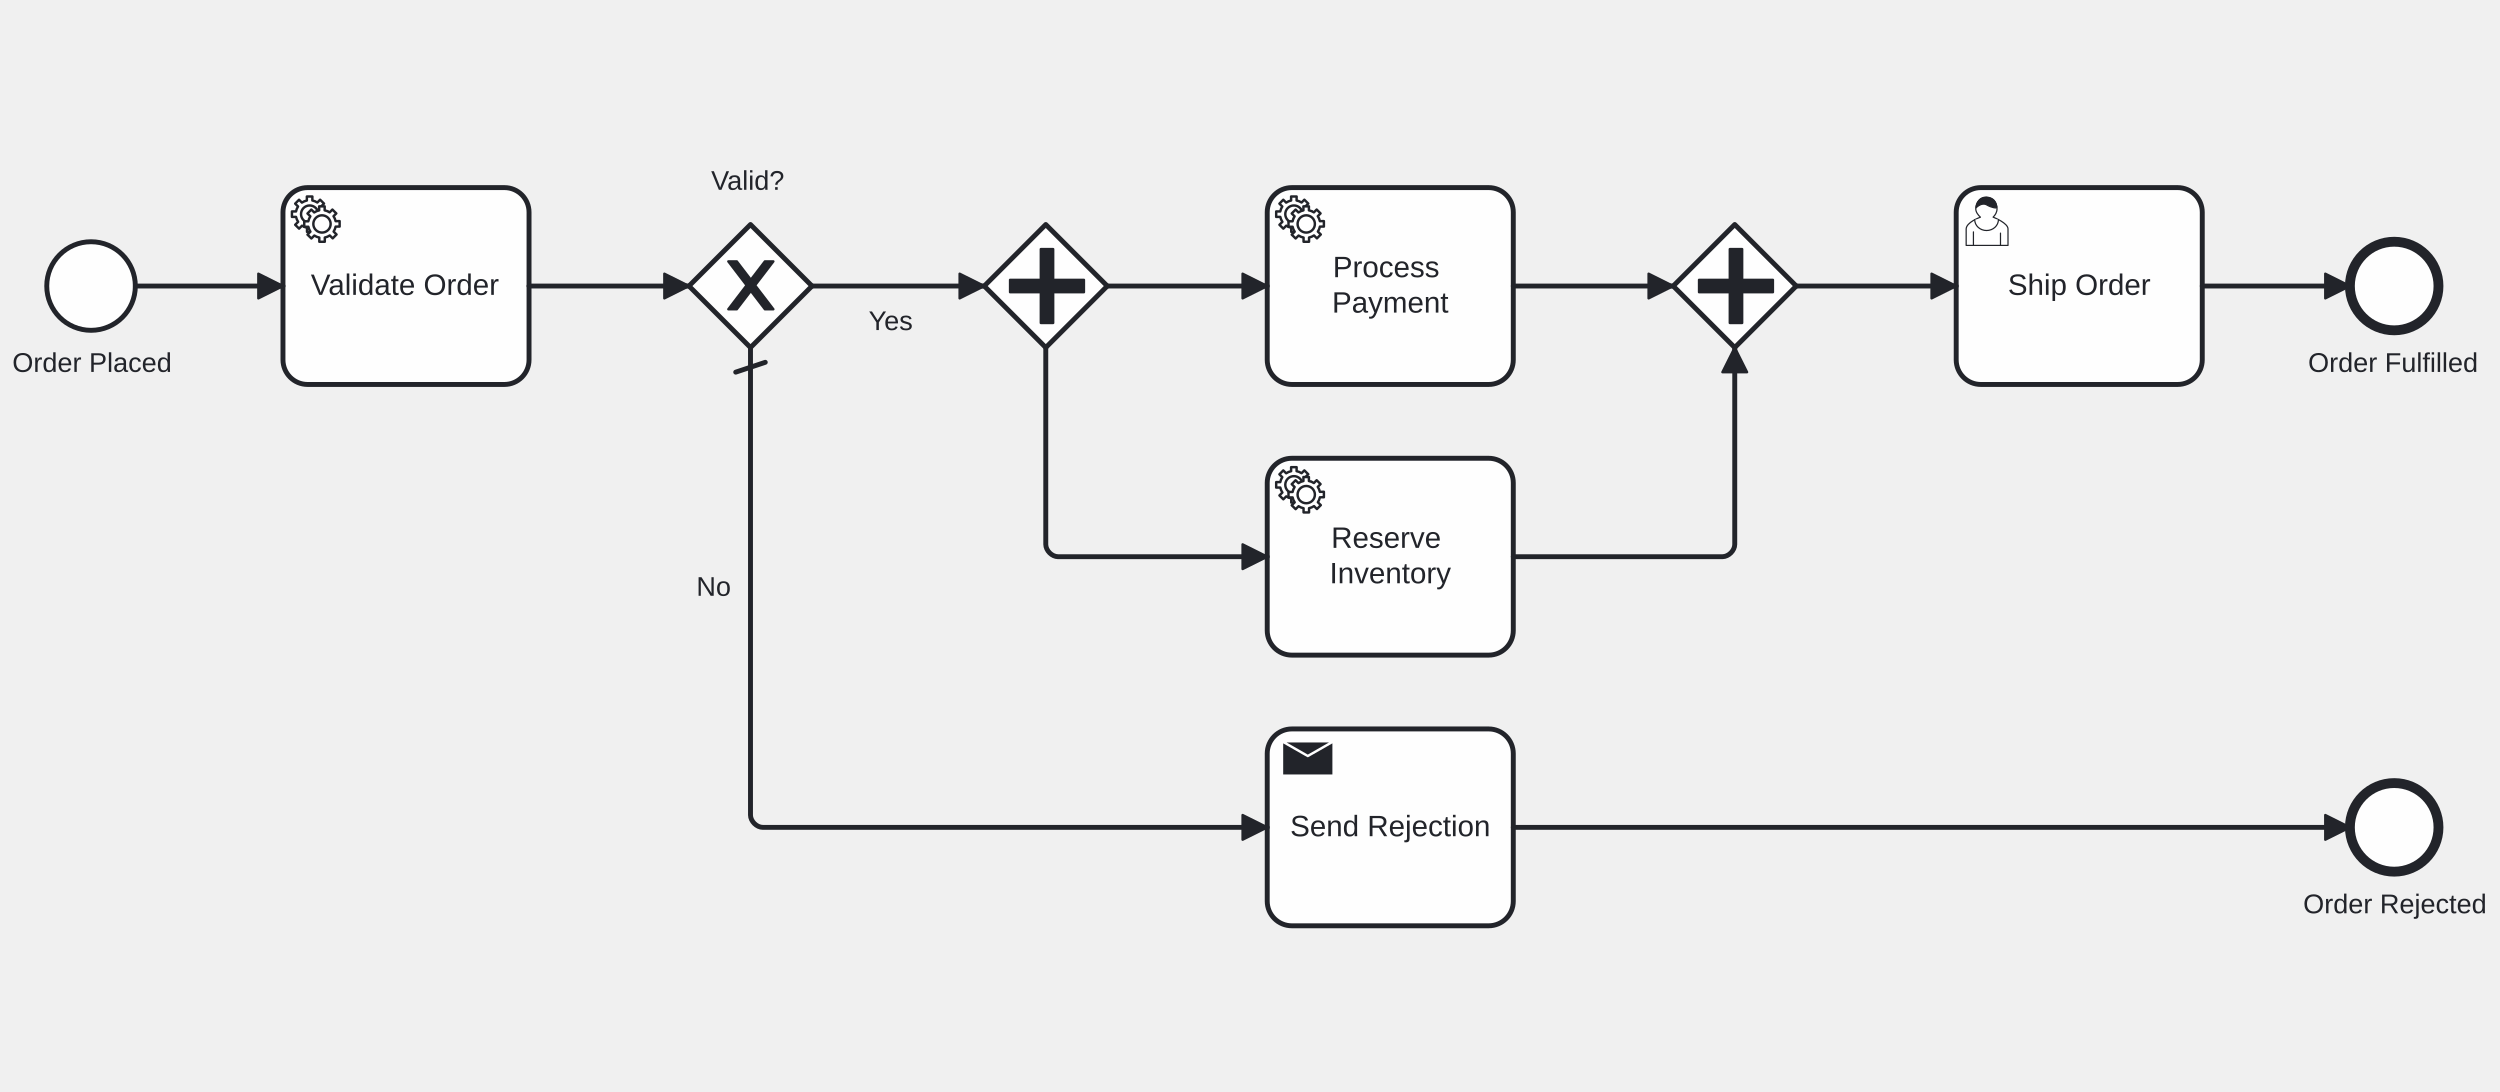
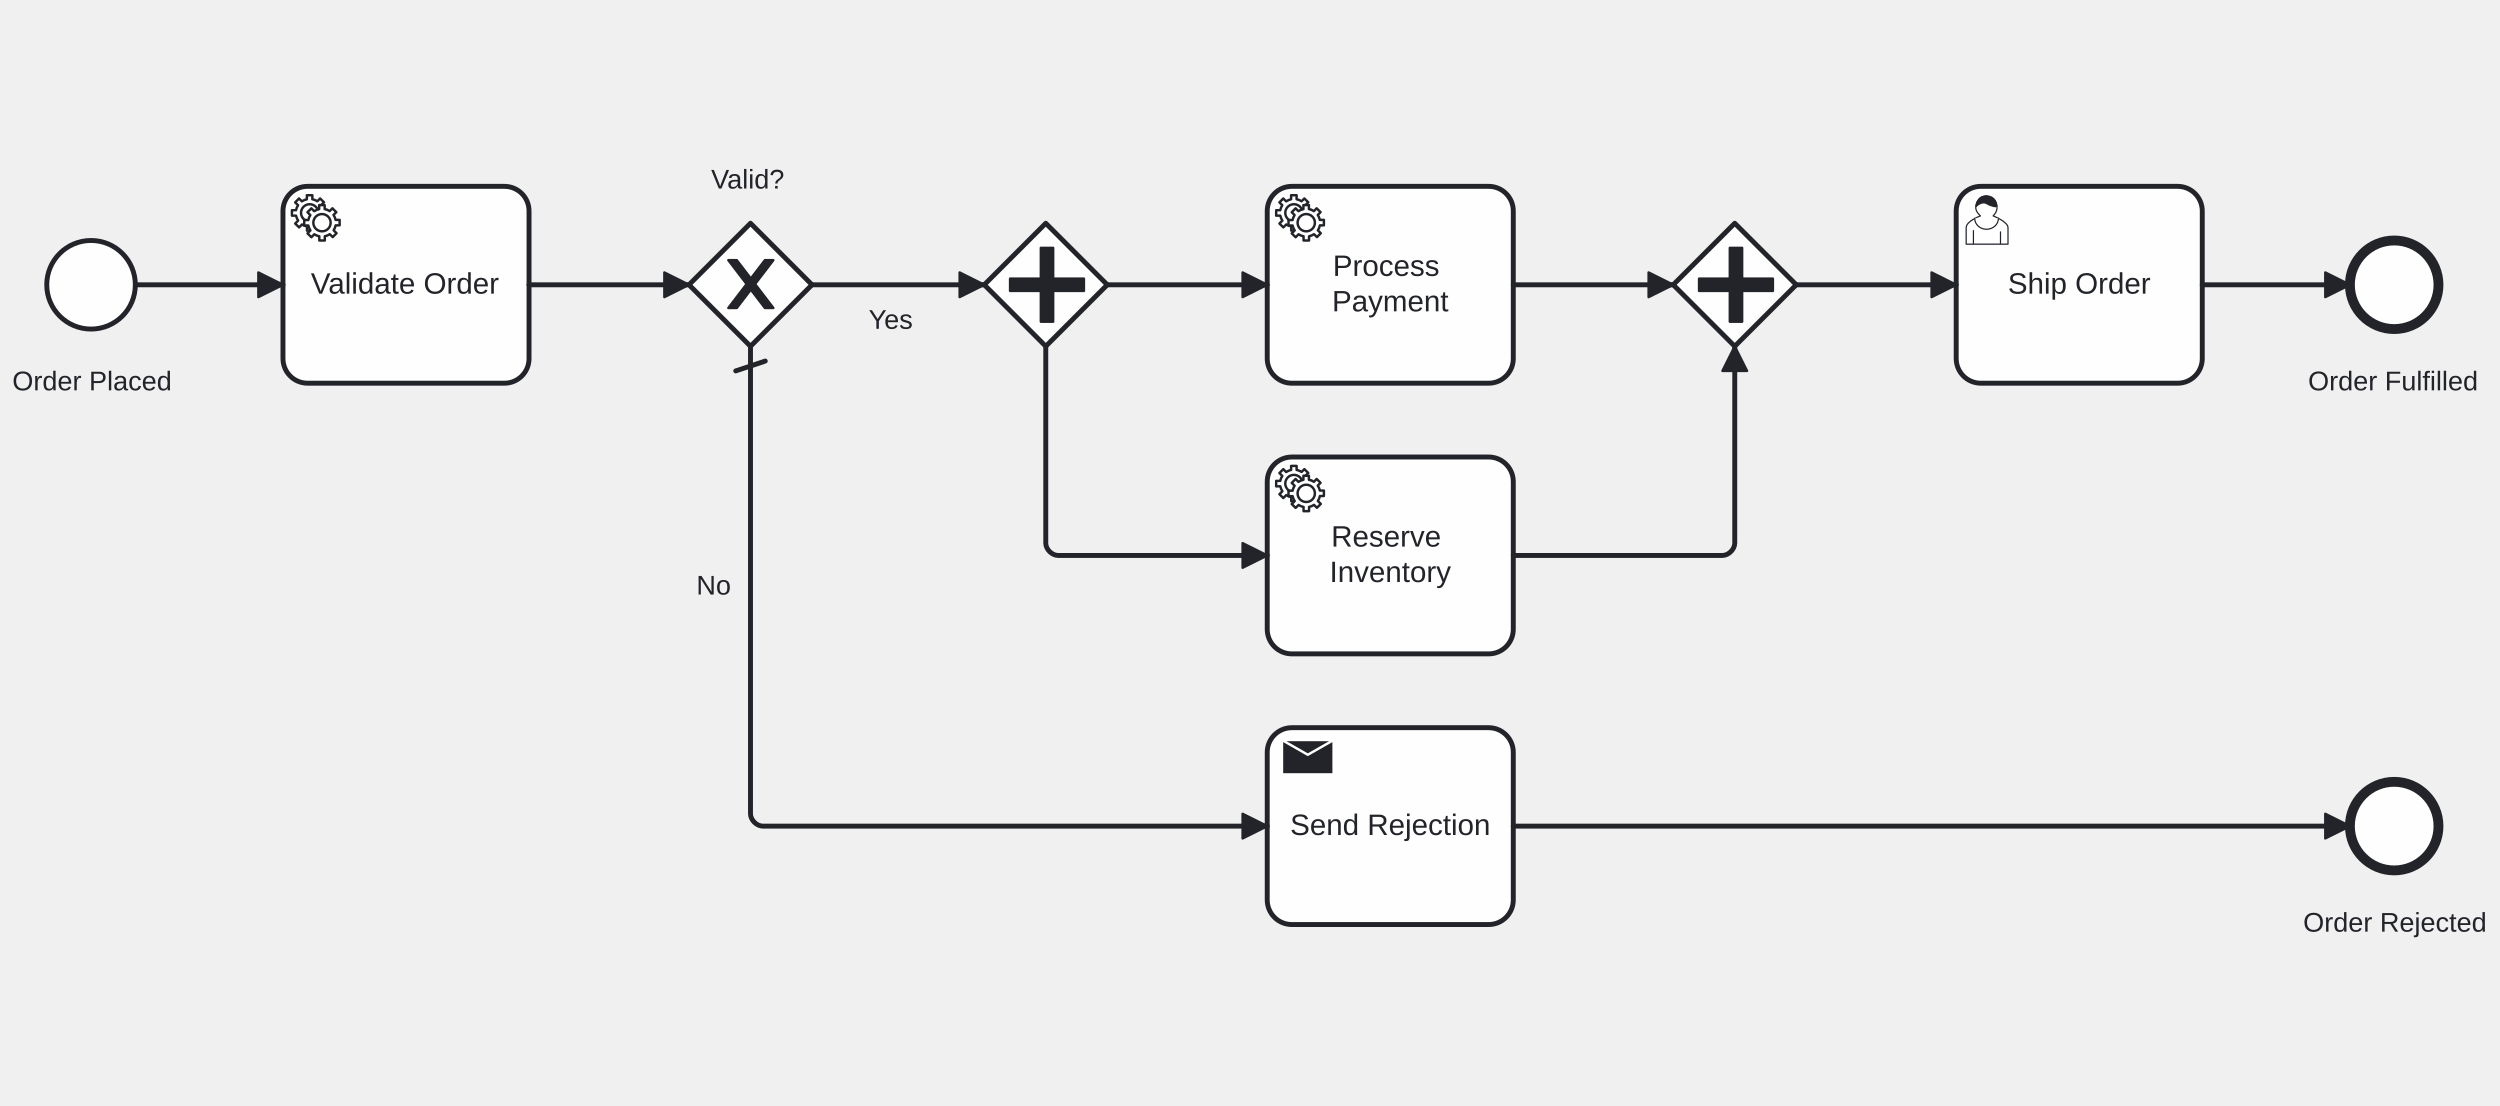
- <svg xmlns="http://www.w3.org/2000/svg" width="1189" height="519" viewBox="173 200 1016 319" version="1.1">
+ <svg xmlns="http://www.w3.org/2000/svg" width="1189" height="526" viewBox="173 200 1016 326" version="1.1">
  <g class="djs-group">
    <g class="djs-element djs-shape" data-element-id="Gateway_0rzojmn" style="display: block;" transform="translate(853, 229)">
      <g class="djs-visual">
        <polygon style="stroke-linecap: round; stroke-linejoin: round; stroke: hsl(225, 10%, 15%); stroke-width: 2px; fill: white; fill-opacity: 0.95;" points="25,0 50,25 25,50 0,25" />
        <path style="fill: hsl(225, 10%, 15%); stroke-linecap: round; stroke-linejoin: round; stroke: hsl(225, 10%, 15%); stroke-width: 1px;" d="m 23,10 0,12.5 -12.5,0 0,5 12.5,0 0,12.5 5,0 0,-12.5 12.5,0 0,-5 -12.5,0 0,-12.5 -5,0 z" />
      </g>
      <rect style="fill: none; stroke-opacity: 0; stroke: white; stroke-width: 15px;" class="djs-hit djs-hit-all" x="0" y="0" width="50" height="50" />
      <rect style="transform-box: fill-box; transform: rotate(45deg); transform-origin: center; fill: none;" x="2" y="2" rx="4" width="46" height="46" class="djs-outline" />
    </g>
  </g>
  <g class="djs-group">
    <g class="djs-element djs-shape" data-element-id="Event_1kc0fqv" style="display: block;" transform="translate(192, 236)">
      <g class="djs-visual">
        <circle cx="18" cy="18" r="18" style="stroke-linecap: round; stroke-linejoin: round; stroke: hsl(225, 10%, 15%); stroke-width: 2px; fill: white; fill-opacity: 0.95;" />
      </g>
      <rect style="fill: none; stroke-opacity: 0; stroke: white; stroke-width: 15px;" class="djs-hit djs-hit-all" x="0" y="0" width="36" height="36" />
      <circle cx="18" cy="18" r="23" style="fill: none;" class="djs-outline" />
    </g>
  </g>
  <g class="djs-group">
    <g class="djs-element djs-shape" data-element-id="Gateway_0ircx6m" style="display: block;" transform="translate(453, 229)">
      <g class="djs-visual">
        <polygon style="stroke-linecap: round; stroke-linejoin: round; stroke: hsl(225, 10%, 15%); stroke-width: 2px; fill: white; fill-opacity: 0.95;" points="25,0 50,25 25,50 0,25" />
        <path style="fill: hsl(225, 10%, 15%); stroke-linecap: round; stroke-linejoin: round; stroke: hsl(225, 10%, 15%); stroke-width: 1px;" d="m 16,15 7.429,9.714 -7.429,9.714 3.429,0 5.714,-7.464 5.714,7.464 3.429,0 -7.429,-9.714 7.429,-9.714 -3.429,0 -5.714,7.464 -5.714,-7.464 -3.429,0 z" />
      </g>
      <rect style="fill: none; stroke-opacity: 0; stroke: white; stroke-width: 15px;" class="djs-hit djs-hit-all" x="0" y="0" width="50" height="50" />
      <rect style="transform-box: fill-box; transform: rotate(45deg); transform-origin: center; fill: none;" x="2" y="2" rx="4" width="46" height="46" class="djs-outline" />
    </g>
  </g>
  <g class="djs-group">
    <g class="djs-element djs-shape" data-element-id="Event_1hm7wwe" style="display: block;" transform="translate(1128, 236)">
      <g class="djs-visual">
        <circle cx="18" cy="18" r="18" style="stroke-linecap: round; stroke-linejoin: round; stroke: hsl(225, 10%, 15%); stroke-width: 4px; fill: white; fill-opacity: 0.95;" />
      </g>
      <rect style="fill: none; stroke-opacity: 0; stroke: white; stroke-width: 15px;" class="djs-hit djs-hit-all" x="0" y="0" width="36" height="36" />
      <circle cx="18" cy="18" r="24" style="fill: none;" class="djs-outline" />
    </g>
  </g>
  <g class="djs-group">
    <g class="djs-element djs-shape" data-element-id="Activity_0glogve" style="display: block;" transform="translate(288, 214)">
      <g class="djs-visual">
        <rect x="0" y="0" width="100" height="80" rx="10" ry="10" style="stroke-linecap: round; stroke-linejoin: round; stroke: hsl(225, 10%, 15%); stroke-width: 2px; fill: white; fill-opacity: 0.95;" />
        <text style="font-family: Arial, sans-serif; font-size: 12px; font-weight: normal; fill: hsl(225, 10%, 15%);" lineHeight="1.2" class="djs-label">
          <tspan x="11.318" y="43.6">Validate Order</tspan>
        </text>
        <circle cx="5" cy="5" r="5" style="stroke-linecap: round; stroke-linejoin: round; stroke: none; stroke-width: 2px; fill: white;" transform="translate(6, 6)" />
        <path style="fill: white; stroke-linecap: round; stroke-linejoin: round; stroke: hsl(225, 10%, 15%); stroke-width: 1px;" d="m 12,18 v -1.713 c 0.352,-0.07 0.704,-0.178 1.048,-0.321 0.344,-0.145 0.666,-0.321 0.966,-0.521 l 1.194,1.18 1.567,-1.577 -1.195,-1.18 c 0.403,-0.614 0.683,-1.299 0.825,-2.018 l 1.622,-0.01 v -2.22 l -1.637,0.01 c -0.073,-0.352 -0.178,-0.7 -0.324,-1.044 -0.145,-0.344 -0.321,-0.664 -0.523,-0.962 l 1.131,-1.136 -1.583,-1.563 -1.13,1.136 c -0.614,-0.401 -1.303,-0.681 -2.023,-0.822 l 0.009,-1.619 h -2.241 l 0.004,1.631 c -0.354,0.074 -0.705,0.18 -1.05,0.324 -0.344,0.144 -0.665,0.321 -0.964,0.52 l -1.17,-1.158 -1.567,1.579 1.168,1.157 c -0.403,0.613 -0.683,1.298 -0.825,2.017 l -1.659,0.003 v 2.222 l 1.672,-0.006 c 0.073,0.351 0.18,0.702 0.324,1.045 0.145,0.344 0.321,0.664 0.523,0.961 l -1.199,1.197 1.584,1.56 1.196,-1.193 c 0.614,0.403 1.303,0.682 2.023,0.823 l 7.19e-4,1.699 h 2.227 z m 0.221,-3.996 c -1.789,0.75 -3.858,-0.093 -4.61,-1.874 -0.752,-1.783 0.091,-3.846 1.88,-4.596 1.788,-0.749 3.857,0.093 4.609,1.874 0.752,1.782 -0.091,3.846 -1.88,4.596 z" />
        <circle cx="5" cy="5" r="5" style="stroke-linecap: round; stroke-linejoin: round; stroke: none; stroke-width: 2px; fill: white;" transform="translate(11, 10)" />
        <path style="fill: white; stroke-linecap: round; stroke-linejoin: round; stroke: hsl(225, 10%, 15%); stroke-width: 1px;" d="m 17,22 v -1.713 c 0.352,-0.07 0.704,-0.178 1.048,-0.321 0.344,-0.145 0.666,-0.321 0.966,-0.521 l 1.194,1.18 1.567,-1.577 -1.195,-1.18 c 0.403,-0.614 0.683,-1.299 0.825,-2.018 l 1.622,-0.01 v -2.22 l -1.637,0.01 c -0.073,-0.352 -0.178,-0.7 -0.324,-1.044 -0.145,-0.344 -0.321,-0.664 -0.523,-0.962 l 1.131,-1.136 -1.583,-1.563 -1.13,1.136 c -0.614,-0.401 -1.303,-0.681 -2.023,-0.822 l 0.009,-1.619 h -2.241 l 0.004,1.631 c -0.354,0.074 -0.705,0.18 -1.05,0.324 -0.344,0.144 -0.665,0.321 -0.964,0.52 l -1.17,-1.158 -1.567,1.579 1.168,1.157 c -0.403,0.613 -0.683,1.298 -0.825,2.017 l -1.659,0.003 v 2.222 l 1.672,-0.006 c 0.073,0.351 0.18,0.702 0.324,1.045 0.145,0.344 0.321,0.664 0.523,0.961 l -1.199,1.197 1.584,1.56 1.196,-1.193 c 0.614,0.403 1.303,0.682 2.023,0.823 l 7.19e-4,1.699 h 2.227 z m 0.221,-3.996 c -1.789,0.75 -3.858,-0.093 -4.61,-1.874 -0.752,-1.783 0.091,-3.846 1.88,-4.596 1.788,-0.749 3.857,0.093 4.609,1.874 0.752,1.782 -0.091,3.846 -1.88,4.596 z" />
      </g>
      <rect style="fill: none; stroke-opacity: 0; stroke: white; stroke-width: 15px;" class="djs-hit djs-hit-all" x="0" y="0" width="100" height="80" />
      <rect x="-5" y="-5" rx="14" width="110" height="90" style="fill: none;" class="djs-outline" />
    </g>
  </g>
  <g class="djs-group">
    <g class="djs-element djs-shape" data-element-id="Activity_0rnc8vk" style="display: block;" transform="translate(688, 214)">
      <g class="djs-visual">
        <rect x="0" y="0" width="100" height="80" rx="10" ry="10" style="stroke-linecap: round; stroke-linejoin: round; stroke: hsl(225, 10%, 15%); stroke-width: 2px; fill: white; fill-opacity: 0.95;" />
        <text style="font-family: Arial, sans-serif; font-size: 12px; font-weight: normal; fill: hsl(225, 10%, 15%);" lineHeight="1.2" class="djs-label">
          <tspan x="26.66" y="36.4">Process </tspan>
          <tspan x="26.324" y="50.8">Payment</tspan>
        </text>
        <circle cx="5" cy="5" r="5" style="stroke-linecap: round; stroke-linejoin: round; stroke: none; stroke-width: 2px; fill: white;" transform="translate(6, 6)" />
        <path style="fill: white; stroke-linecap: round; stroke-linejoin: round; stroke: hsl(225, 10%, 15%); stroke-width: 1px;" d="m 12,18 v -1.713 c 0.352,-0.07 0.704,-0.178 1.048,-0.321 0.344,-0.145 0.666,-0.321 0.966,-0.521 l 1.194,1.18 1.567,-1.577 -1.195,-1.18 c 0.403,-0.614 0.683,-1.299 0.825,-2.018 l 1.622,-0.01 v -2.22 l -1.637,0.01 c -0.073,-0.352 -0.178,-0.7 -0.324,-1.044 -0.145,-0.344 -0.321,-0.664 -0.523,-0.962 l 1.131,-1.136 -1.583,-1.563 -1.13,1.136 c -0.614,-0.401 -1.303,-0.681 -2.023,-0.822 l 0.009,-1.619 h -2.241 l 0.004,1.631 c -0.354,0.074 -0.705,0.18 -1.05,0.324 -0.344,0.144 -0.665,0.321 -0.964,0.52 l -1.17,-1.158 -1.567,1.579 1.168,1.157 c -0.403,0.613 -0.683,1.298 -0.825,2.017 l -1.659,0.003 v 2.222 l 1.672,-0.006 c 0.073,0.351 0.18,0.702 0.324,1.045 0.145,0.344 0.321,0.664 0.523,0.961 l -1.199,1.197 1.584,1.56 1.196,-1.193 c 0.614,0.403 1.303,0.682 2.023,0.823 l 7.19e-4,1.699 h 2.227 z m 0.221,-3.996 c -1.789,0.75 -3.858,-0.093 -4.61,-1.874 -0.752,-1.783 0.091,-3.846 1.88,-4.596 1.788,-0.749 3.857,0.093 4.609,1.874 0.752,1.782 -0.091,3.846 -1.88,4.596 z" />
        <circle cx="5" cy="5" r="5" style="stroke-linecap: round; stroke-linejoin: round; stroke: none; stroke-width: 2px; fill: white;" transform="translate(11, 10)" />
        <path style="fill: white; stroke-linecap: round; stroke-linejoin: round; stroke: hsl(225, 10%, 15%); stroke-width: 1px;" d="m 17,22 v -1.713 c 0.352,-0.07 0.704,-0.178 1.048,-0.321 0.344,-0.145 0.666,-0.321 0.966,-0.521 l 1.194,1.18 1.567,-1.577 -1.195,-1.18 c 0.403,-0.614 0.683,-1.299 0.825,-2.018 l 1.622,-0.01 v -2.22 l -1.637,0.01 c -0.073,-0.352 -0.178,-0.7 -0.324,-1.044 -0.145,-0.344 -0.321,-0.664 -0.523,-0.962 l 1.131,-1.136 -1.583,-1.563 -1.13,1.136 c -0.614,-0.401 -1.303,-0.681 -2.023,-0.822 l 0.009,-1.619 h -2.241 l 0.004,1.631 c -0.354,0.074 -0.705,0.18 -1.05,0.324 -0.344,0.144 -0.665,0.321 -0.964,0.52 l -1.17,-1.158 -1.567,1.579 1.168,1.157 c -0.403,0.613 -0.683,1.298 -0.825,2.017 l -1.659,0.003 v 2.222 l 1.672,-0.006 c 0.073,0.351 0.18,0.702 0.324,1.045 0.145,0.344 0.321,0.664 0.523,0.961 l -1.199,1.197 1.584,1.56 1.196,-1.193 c 0.614,0.403 1.303,0.682 2.023,0.823 l 7.19e-4,1.699 h 2.227 z m 0.221,-3.996 c -1.789,0.75 -3.858,-0.093 -4.61,-1.874 -0.752,-1.783 0.091,-3.846 1.88,-4.596 1.788,-0.749 3.857,0.093 4.609,1.874 0.752,1.782 -0.091,3.846 -1.88,4.596 z" />
      </g>
      <rect style="fill: none; stroke-opacity: 0; stroke: white; stroke-width: 15px;" class="djs-hit djs-hit-all" x="0" y="0" width="100" height="80" />
      <rect x="-5" y="-5" rx="14" width="110" height="90" style="fill: none;" class="djs-outline" />
    </g>
  </g>
  <g class="djs-group">
    <g class="djs-element djs-shape" data-element-id="Activity_0mr8w51" style="display: block;" transform="translate(688, 324)">
      <g class="djs-visual">
        <rect x="0" y="0" width="100" height="80" rx="10" ry="10" style="stroke-linecap: round; stroke-linejoin: round; stroke: hsl(225, 10%, 15%); stroke-width: 2px; fill: white; fill-opacity: 0.95;" />
        <text style="font-family: Arial, sans-serif; font-size: 12px; font-weight: normal; fill: hsl(225, 10%, 15%);" lineHeight="1.2" class="djs-label">
          <tspan x="25.994" y="36.4">Reserve </tspan>
          <tspan x="25.322" y="50.8">Inventory</tspan>
        </text>
        <circle cx="5" cy="5" r="5" style="stroke-linecap: round; stroke-linejoin: round; stroke: none; stroke-width: 2px; fill: white;" transform="translate(6, 6)" />
        <path style="fill: white; stroke-linecap: round; stroke-linejoin: round; stroke: hsl(225, 10%, 15%); stroke-width: 1px;" d="m 12,18 v -1.713 c 0.352,-0.07 0.704,-0.178 1.048,-0.321 0.344,-0.145 0.666,-0.321 0.966,-0.521 l 1.194,1.18 1.567,-1.577 -1.195,-1.18 c 0.403,-0.614 0.683,-1.299 0.825,-2.018 l 1.622,-0.01 v -2.22 l -1.637,0.01 c -0.073,-0.352 -0.178,-0.7 -0.324,-1.044 -0.145,-0.344 -0.321,-0.664 -0.523,-0.962 l 1.131,-1.136 -1.583,-1.563 -1.13,1.136 c -0.614,-0.401 -1.303,-0.681 -2.023,-0.822 l 0.009,-1.619 h -2.241 l 0.004,1.631 c -0.354,0.074 -0.705,0.18 -1.05,0.324 -0.344,0.144 -0.665,0.321 -0.964,0.52 l -1.17,-1.158 -1.567,1.579 1.168,1.157 c -0.403,0.613 -0.683,1.298 -0.825,2.017 l -1.659,0.003 v 2.222 l 1.672,-0.006 c 0.073,0.351 0.18,0.702 0.324,1.045 0.145,0.344 0.321,0.664 0.523,0.961 l -1.199,1.197 1.584,1.56 1.196,-1.193 c 0.614,0.403 1.303,0.682 2.023,0.823 l 7.19e-4,1.699 h 2.227 z m 0.221,-3.996 c -1.789,0.75 -3.858,-0.093 -4.61,-1.874 -0.752,-1.783 0.091,-3.846 1.88,-4.596 1.788,-0.749 3.857,0.093 4.609,1.874 0.752,1.782 -0.091,3.846 -1.88,4.596 z" />
        <circle cx="5" cy="5" r="5" style="stroke-linecap: round; stroke-linejoin: round; stroke: none; stroke-width: 2px; fill: white;" transform="translate(11, 10)" />
        <path style="fill: white; stroke-linecap: round; stroke-linejoin: round; stroke: hsl(225, 10%, 15%); stroke-width: 1px;" d="m 17,22 v -1.713 c 0.352,-0.07 0.704,-0.178 1.048,-0.321 0.344,-0.145 0.666,-0.321 0.966,-0.521 l 1.194,1.18 1.567,-1.577 -1.195,-1.18 c 0.403,-0.614 0.683,-1.299 0.825,-2.018 l 1.622,-0.01 v -2.22 l -1.637,0.01 c -0.073,-0.352 -0.178,-0.7 -0.324,-1.044 -0.145,-0.344 -0.321,-0.664 -0.523,-0.962 l 1.131,-1.136 -1.583,-1.563 -1.13,1.136 c -0.614,-0.401 -1.303,-0.681 -2.023,-0.822 l 0.009,-1.619 h -2.241 l 0.004,1.631 c -0.354,0.074 -0.705,0.18 -1.05,0.324 -0.344,0.144 -0.665,0.321 -0.964,0.52 l -1.17,-1.158 -1.567,1.579 1.168,1.157 c -0.403,0.613 -0.683,1.298 -0.825,2.017 l -1.659,0.003 v 2.222 l 1.672,-0.006 c 0.073,0.351 0.18,0.702 0.324,1.045 0.145,0.344 0.321,0.664 0.523,0.961 l -1.199,1.197 1.584,1.56 1.196,-1.193 c 0.614,0.403 1.303,0.682 2.023,0.823 l 7.19e-4,1.699 h 2.227 z m 0.221,-3.996 c -1.789,0.75 -3.858,-0.093 -4.61,-1.874 -0.752,-1.783 0.091,-3.846 1.88,-4.596 1.788,-0.749 3.857,0.093 4.609,1.874 0.752,1.782 -0.091,3.846 -1.88,4.596 z" />
      </g>
      <rect style="fill: none; stroke-opacity: 0; stroke: white; stroke-width: 15px;" class="djs-hit djs-hit-all" x="0" y="0" width="100" height="80" />
      <rect x="-5" y="-5" rx="14" width="110" height="90" style="fill: none;" class="djs-outline" />
    </g>
  </g>
  <g class="djs-group">
    <g class="djs-element djs-shape" data-element-id="Activity_02pkc1i" style="display: block;" transform="translate(688, 434)">
      <g class="djs-visual">
        <rect x="0" y="0" width="100" height="80" rx="10" ry="10" style="stroke-linecap: round; stroke-linejoin: round; stroke: hsl(225, 10%, 15%); stroke-width: 2px; fill: white; fill-opacity: 0.95;" />
        <text style="font-family: Arial, sans-serif; font-size: 12px; font-weight: normal; fill: hsl(225, 10%, 15%);" lineHeight="1.2" class="djs-label">
          <tspan x="9.314" y="43.6">Send Rejection</tspan>
        </text>
        <path style="fill: hsl(225, 10%, 15%); stroke-linecap: round; stroke-linejoin: round; stroke: white; stroke-width: 1px;" d="m 5.985,4.998 l 0,14 l 21,0 l 0,-14 z l 10.5,6 l 10.5,-6" />
      </g>
      <rect style="fill: none; stroke-opacity: 0; stroke: white; stroke-width: 15px;" class="djs-hit djs-hit-all" x="0" y="0" width="100" height="80" />
      <rect x="-5" y="-5" rx="14" width="110" height="90" style="fill: none;" class="djs-outline" />
    </g>
  </g>
  <g class="djs-group">
    <g class="djs-element djs-shape" data-element-id="Activity_1kdlney" style="display: block;" transform="translate(968, 214)">
      <g class="djs-visual">
        <rect x="0" y="0" width="100" height="80" rx="10" ry="10" style="stroke-linecap: round; stroke-linejoin: round; stroke: hsl(225, 10%, 15%); stroke-width: 2px; fill: white; fill-opacity: 0.95;" />
        <text style="font-family: Arial, sans-serif; font-size: 12px; font-weight: normal; fill: hsl(225, 10%, 15%);" lineHeight="1.2" class="djs-label">
          <tspan x="20.99" y="43.6">Ship Order</tspan>
        </text>
        <path style="fill: white; stroke-linecap: round; stroke-linejoin: round; stroke: hsl(225, 10%, 15%); stroke-width: 0.5px;" d="m 15,12 c 0.909,-0.845 1.594,-2.049 1.594,-3.385 0,-2.554 -1.805,-4.622 -4.357,-4.622 -2.552,0 -4.288,2.068 -4.288,4.622 0,1.348 0.974,2.562 1.896,3.405 -0.529,0.187 -5.669,2.097 -5.794,4.756 v 6.718 h 17 v -6.718 c 0,-2.298 -5.528,-4.595 -6.051,-4.776 zm -8,6 l 0,5.5 m 11,0 l 0,-5" />
        <path style="fill: white; stroke-linecap: round; stroke-linejoin: round; stroke: hsl(225, 10%, 15%); stroke-width: 0.5px;" d="m 15,12 m 2.162,1.009 c 0,2.447 -2.158,4.431 -4.821,4.431 -2.665,0 -4.822,-1.981 -4.822,-4.431 " />
        <path style="fill: hsl(225, 10%, 15%); stroke-linecap: round; stroke-linejoin: round; stroke: hsl(225, 10%, 15%); stroke-width: 0.5px;" d="m 15,12 m -6.9,-3.80 c 0,0 2.251,-2.358 4.274,-1.177 2.024,1.181 4.221,1.537 4.124,0.965 -0.098,-0.57 -0.117,-3.791 -4.191,-4.136 -3.575,0.001 -4.208,3.367 -4.207,4.348 z" />
      </g>
      <rect style="fill: none; stroke-opacity: 0; stroke: white; stroke-width: 15px;" class="djs-hit djs-hit-all" x="0" y="0" width="100" height="80" />
      <rect x="-5" y="-5" rx="14" width="110" height="90" style="fill: none;" class="djs-outline" />
    </g>
  </g>
  <g class="djs-group">
    <g class="djs-element djs-shape" data-element-id="Gateway_0g0pyit" style="display: block;" transform="translate(573, 229)">
      <g class="djs-visual">
        <polygon style="stroke-linecap: round; stroke-linejoin: round; stroke: hsl(225, 10%, 15%); stroke-width: 2px; fill: white; fill-opacity: 0.95;" points="25,0 50,25 25,50 0,25" />
        <path style="fill: hsl(225, 10%, 15%); stroke-linecap: round; stroke-linejoin: round; stroke: hsl(225, 10%, 15%); stroke-width: 1px;" d="m 23,10 0,12.5 -12.5,0 0,5 12.5,0 0,12.5 5,0 0,-12.5 12.5,0 0,-5 -12.5,0 0,-12.5 -5,0 z" />
      </g>
      <rect style="fill: none; stroke-opacity: 0; stroke: white; stroke-width: 15px;" class="djs-hit djs-hit-all" x="0" y="0" width="50" height="50" />
      <rect style="transform-box: fill-box; transform: rotate(45deg); transform-origin: center; fill: none;" x="2" y="2" rx="4" width="46" height="46" class="djs-outline" />
    </g>
  </g>
  <g class="djs-group">
    <g class="djs-element djs-shape" data-element-id="Event_01cpts6" style="display: block;" transform="translate(1128, 456)">
      <g class="djs-visual">
        <circle cx="18" cy="18" r="18" style="stroke-linecap: round; stroke-linejoin: round; stroke: hsl(225, 10%, 15%); stroke-width: 4px; fill: white; fill-opacity: 0.95;" />
      </g>
      <rect style="fill: none; stroke-opacity: 0; stroke: white; stroke-width: 15px;" class="djs-hit djs-hit-all" x="0" y="0" width="36" height="36" />
      <circle cx="18" cy="18" r="24" style="fill: none;" class="djs-outline" />
    </g>
  </g>
  <g class="djs-group">
    <g class="djs-element djs-connection" data-element-id="Flow_0710ei0" style="display: block;">
      <g class="djs-visual">
        <defs>
          <marker id="marker-seq-0" viewBox="0 0 20 20" refX="11" refY="10" markerWidth="10" markerHeight="10" orient="auto">
            <path d="M 1 5 L 11 10 L 1 15 Z" style="stroke-linecap: round; stroke-linejoin: round; stroke: hsl(225, 10%, 15%); stroke-width: 1px; fill: hsl(225, 10%, 15%);" />
          </marker>
        </defs>
        <path style="fill: none; stroke-linecap: round; stroke-linejoin: round; stroke: hsl(225, 10%, 15%); stroke-width: 2px; marker-end: url(#marker-seq-0);" data-corner-radius="5" d="M228,254L288,254" />
      </g>
      <path d="M228,254L288,254" style="fill: none; stroke-opacity: 0; stroke: white; stroke-width: 15px;" class="djs-hit djs-hit-stroke" />
      <rect x="223" y="249" rx="4" width="70" height="10" style="fill: none;" class="djs-outline" />
    </g>
  </g>
  <g class="djs-group">
    <g class="djs-element djs-connection" data-element-id="Flow_007jsi5" style="display: block;">
      <g class="djs-visual">
        <defs>
          <marker id="marker-seq-1" viewBox="0 0 20 20" refX="11" refY="10" markerWidth="10" markerHeight="10" orient="auto">
            <path d="M 1 5 L 11 10 L 1 15 Z" style="stroke-linecap: round; stroke-linejoin: round; stroke: hsl(225, 10%, 15%); stroke-width: 1px; fill: hsl(225, 10%, 15%);" />
          </marker>
        </defs>
        <path style="fill: none; stroke-linecap: round; stroke-linejoin: round; stroke: hsl(225, 10%, 15%); stroke-width: 2px; marker-end: url(#marker-seq-1);" data-corner-radius="5" d="M388,254L453,254" />
      </g>
      <path d="M388,254L453,254" style="fill: none; stroke-opacity: 0; stroke: white; stroke-width: 15px;" class="djs-hit djs-hit-stroke" />
      <rect x="383" y="249" rx="4" width="75" height="10" style="fill: none;" class="djs-outline" />
    </g>
  </g>
  <g class="djs-group">
    <g class="djs-element djs-connection" data-element-id="Flow_0f3s1zc" style="display: block;">
      <g class="djs-visual">
        <defs>
          <marker id="marker-seq-2" viewBox="0 0 20 20" refX="11" refY="10" markerWidth="10" markerHeight="10" orient="auto">
            <path d="M 1 5 L 11 10 L 1 15 Z" style="stroke-linecap: round; stroke-linejoin: round; stroke: hsl(225, 10%, 15%); stroke-width: 1px; fill: hsl(225, 10%, 15%);" />
          </marker>
        </defs>
        <path style="fill: none; stroke-linecap: round; stroke-linejoin: round; stroke: hsl(225, 10%, 15%); stroke-width: 2px; marker-end: url(#marker-seq-2);" data-corner-radius="5" d="M503,254L573,254" />
      </g>
      <path d="M503,254L573,254" style="fill: none; stroke-opacity: 0; stroke: white; stroke-width: 15px;" class="djs-hit djs-hit-stroke" />
      <rect x="498" y="249" rx="4" width="80" height="10" style="fill: none;" class="djs-outline" />
    </g>
  </g>
  <g class="djs-group">
    <g class="djs-element djs-connection" data-element-id="Flow_0mgoijn" style="display: block;">
      <g class="djs-visual">
        <defs>
          <marker id="marker-seq-3" viewBox="0 0 20 20" refX="11" refY="10" markerWidth="10" markerHeight="10" orient="auto">
            <path d="M 1 5 L 11 10 L 1 15 Z" style="stroke-linecap: round; stroke-linejoin: round; stroke: hsl(225, 10%, 15%); stroke-width: 1px; fill: hsl(225, 10%, 15%);" />
          </marker>
        </defs>
        <path style="fill: none; stroke-linecap: round; stroke-linejoin: round; stroke: hsl(225, 10%, 15%); stroke-width: 2px; marker-end: url(#marker-seq-3);" data-corner-radius="5" d="M623,254L688,254" />
      </g>
      <path d="M623,254L688,254" style="fill: none; stroke-opacity: 0; stroke: white; stroke-width: 15px;" class="djs-hit djs-hit-stroke" />
      <rect x="618" y="249" rx="4" width="75" height="10" style="fill: none;" class="djs-outline" />
    </g>
  </g>
  <g class="djs-group">
    <g class="djs-element djs-connection" data-element-id="Flow_0rpogl4" style="display: block;">
      <g class="djs-visual">
        <defs>
          <marker id="marker-seq-4" viewBox="0 0 20 20" refX="11" refY="10" markerWidth="10" markerHeight="10" orient="auto">
            <path d="M 1 5 L 11 10 L 1 15 Z" style="stroke-linecap: round; stroke-linejoin: round; stroke: hsl(225, 10%, 15%); stroke-width: 1px; fill: hsl(225, 10%, 15%);" />
          </marker>
        </defs>
        <path style="fill: none; stroke-linecap: round; stroke-linejoin: round; stroke: hsl(225, 10%, 15%); stroke-width: 2px; marker-end: url(#marker-seq-4);" data-corner-radius="5" d="M598,279L598,359C598,361.5,600.5,364,603,364L688,364" />
      </g>
      <path d="M598,279L598,364L688,364" style="fill: none; stroke-opacity: 0; stroke: white; stroke-width: 15px;" class="djs-hit djs-hit-stroke" />
      <rect x="593" y="274" rx="4" width="100" height="95" style="fill: none;" class="djs-outline" />
    </g>
  </g>
  <g class="djs-group">
    <g class="djs-element djs-connection" data-element-id="Flow_033c36g" style="display: block;">
      <g class="djs-visual">
        <defs>
          <marker id="marker-seq-5" viewBox="0 0 20 20" refX="11" refY="10" markerWidth="10" markerHeight="10" orient="auto">
            <path d="M 1 5 L 11 10 L 1 15 Z" style="stroke-linecap: round; stroke-linejoin: round; stroke: hsl(225, 10%, 15%); stroke-width: 1px; fill: hsl(225, 10%, 15%);" />
          </marker>
        </defs>
        <path style="fill: none; stroke-linecap: round; stroke-linejoin: round; stroke: hsl(225, 10%, 15%); stroke-width: 2px; marker-end: url(#marker-seq-5);" data-corner-radius="5" d="M788,254L853,254" />
      </g>
      <path d="M788,254L853,254" style="fill: none; stroke-opacity: 0; stroke: white; stroke-width: 15px;" class="djs-hit djs-hit-stroke" />
      <rect x="783" y="249" rx="4" width="75" height="10" style="fill: none;" class="djs-outline" />
    </g>
  </g>
  <g class="djs-group">
    <g class="djs-element djs-connection" data-element-id="Flow_1gzog11" style="display: block;">
      <g class="djs-visual">
        <defs>
          <marker id="marker-seq-6" viewBox="0 0 20 20" refX="11" refY="10" markerWidth="10" markerHeight="10" orient="auto">
            <path d="M 1 5 L 11 10 L 1 15 Z" style="stroke-linecap: round; stroke-linejoin: round; stroke: hsl(225, 10%, 15%); stroke-width: 1px; fill: hsl(225, 10%, 15%);" />
          </marker>
        </defs>
        <path style="fill: none; stroke-linecap: round; stroke-linejoin: round; stroke: hsl(225, 10%, 15%); stroke-width: 2px; marker-end: url(#marker-seq-6);" data-corner-radius="5" d="M903,254L968,254" />
      </g>
      <path d="M903,254L968,254" style="fill: none; stroke-opacity: 0; stroke: white; stroke-width: 15px;" class="djs-hit djs-hit-stroke" />
      <rect x="898" y="249" rx="4" width="75" height="10" style="fill: none;" class="djs-outline" />
    </g>
  </g>
  <g class="djs-group">
    <g class="djs-element djs-connection" data-element-id="Flow_12mfwdq" style="display: block;">
      <g class="djs-visual">
        <defs>
          <marker id="marker-seq-7" viewBox="0 0 20 20" refX="11" refY="10" markerWidth="10" markerHeight="10" orient="auto">
            <path d="M 1 5 L 11 10 L 1 15 Z" style="stroke-linecap: round; stroke-linejoin: round; stroke: hsl(225, 10%, 15%); stroke-width: 1px; fill: hsl(225, 10%, 15%);" />
          </marker>
        </defs>
        <path style="fill: none; stroke-linecap: round; stroke-linejoin: round; stroke: hsl(225, 10%, 15%); stroke-width: 2px; marker-end: url(#marker-seq-7);" data-corner-radius="5" d="M1068,254L1128,254" />
      </g>
      <path d="M1068,254L1128,254" style="fill: none; stroke-opacity: 0; stroke: white; stroke-width: 15px;" class="djs-hit djs-hit-stroke" />
      <rect x="1063" y="249" rx="4" width="70" height="10" style="fill: none;" class="djs-outline" />
    </g>
  </g>
  <g class="djs-group">
    <g class="djs-element djs-connection" data-element-id="Flow_11j4u79" style="display: block;">
      <g class="djs-visual">
        <defs>
          <marker id="marker-seq-8" viewBox="0 0 20 20" refX="11" refY="10" markerWidth="10" markerHeight="10" orient="auto">
            <path d="M 1 5 L 11 10 L 1 15 Z" style="stroke-linecap: round; stroke-linejoin: round; stroke: hsl(225, 10%, 15%); stroke-width: 1px; fill: hsl(225, 10%, 15%);" />
          </marker>
        </defs>
        <path style="fill: none; stroke-linecap: round; stroke-linejoin: round; stroke: hsl(225, 10%, 15%); stroke-width: 2px; marker-end: url(#marker-seq-8);" data-corner-radius="5" d="M788,364L873,364C875.5,364,878,361.5,878,359L878,279" />
      </g>
      <path d="M788,364L878,364L878,279" style="fill: none; stroke-opacity: 0; stroke: white; stroke-width: 15px;" class="djs-hit djs-hit-stroke" />
      <rect x="783" y="274" rx="4" width="100" height="95" style="fill: none;" class="djs-outline" />
    </g>
  </g>
  <g class="djs-group">
    <g class="djs-element djs-connection" data-element-id="Flow_18zaw60" style="display: block;">
      <g class="djs-visual">
        <defs>
          <marker id="marker-seq-9" viewBox="0 0 20 20" refX="11" refY="10" markerWidth="10" markerHeight="10" orient="auto">
            <path d="M 1 5 L 11 10 L 1 15 Z" style="stroke-linecap: round; stroke-linejoin: round; stroke: hsl(225, 10%, 15%); stroke-width: 1px; fill: hsl(225, 10%, 15%);" />
          </marker>
          <marker id="marker-seq-10" viewBox="0 0 20 20" refX="0" refY="10" markerWidth="10" markerHeight="10" orient="auto">
            <path d="M 6 4 L 10 16" style="stroke-linecap: round; stroke-linejoin: round; stroke: hsl(225, 10%, 15%); stroke-width: 2px; fill: none;" />
          </marker>
        </defs>
        <path style="fill: none; stroke-linecap: round; stroke-linejoin: round; stroke: hsl(225, 10%, 15%); stroke-width: 2px; marker-end: url(#marker-seq-9); marker-start: url(#marker-seq-10);" data-corner-radius="5" d="M478,279L478,469C478,471.5,480.5,474,483,474L688,474" />
      </g>
      <path d="M478,279L478,474L688,474" style="fill: none; stroke-opacity: 0; stroke: white; stroke-width: 15px;" class="djs-hit djs-hit-stroke" />
      <rect x="473" y="274" rx="4" width="220" height="205" style="fill: none;" class="djs-outline" />
    </g>
  </g>
  <g class="djs-group">
    <g class="djs-element djs-connection" data-element-id="Flow_1xzxb56" style="display: block;">
      <g class="djs-visual">
        <defs>
          <marker id="marker-seq-11" viewBox="0 0 20 20" refX="11" refY="10" markerWidth="10" markerHeight="10" orient="auto">
            <path d="M 1 5 L 11 10 L 1 15 Z" style="stroke-linecap: round; stroke-linejoin: round; stroke: hsl(225, 10%, 15%); stroke-width: 1px; fill: hsl(225, 10%, 15%);" />
          </marker>
        </defs>
        <path style="fill: none; stroke-linecap: round; stroke-linejoin: round; stroke: hsl(225, 10%, 15%); stroke-width: 2px; marker-end: url(#marker-seq-11);" data-corner-radius="5" d="M788,474L1128,474" />
      </g>
      <path d="M788,474L1128,474" style="fill: none; stroke-opacity: 0; stroke: white; stroke-width: 15px;" class="djs-hit djs-hit-stroke" />
      <rect x="783" y="469" rx="4" width="350" height="10" style="fill: none;" class="djs-outline" />
    </g>
  </g>
  <g class="djs-group">
-     <g class="djs-element djs-shape" data-element-id="Event_1kc0fqv_label" style="display: block;" transform="translate(178, 279)">
+     <g class="djs-element djs-shape" data-element-id="Gateway_0ircx6m_label" style="display: block;" transform="translate(462, 205)">
+       <g class="djs-visual">
+         <text style="font-family: Arial, sans-serif; font-size: 11px; font-weight: normal; fill: hsl(225, 10%, 15%);" lineHeight="1.2" class="djs-label">
+           <tspan x="0" y="9.9">Valid?</tspan>
+         </text>
+       </g>
+       <rect style="fill: none; stroke-opacity: 0; stroke: white; stroke-width: 15px;" class="djs-hit djs-hit-all" x="0" y="0" width="31" height="14" />
+       <rect x="-5" y="-5" rx="4" width="41" height="24" style="fill: none;" class="djs-outline" />
+     </g>
+   </g>
+   <g class="djs-group">
+     <g class="djs-element djs-shape" data-element-id="Flow_0f3s1zc_label" style="display: block;" transform="translate(526, 262)">
+       <g class="djs-visual">
+         <text style="font-family: Arial, sans-serif; font-size: 11px; font-weight: normal; fill: hsl(225, 10%, 15%);" lineHeight="1.2" class="djs-label">
+           <tspan x="0" y="9.9">Yes</tspan>
+         </text>
+       </g>
+       <rect style="fill: none; stroke-opacity: 0; stroke: white; stroke-width: 15px;" class="djs-hit djs-hit-all" x="0" y="0" width="19" height="14" />
+       <rect x="-5" y="-5" rx="4" width="29" height="24" style="fill: none;" class="djs-outline" />
+     </g>
+   </g>
+   <g class="djs-group">
+     <g class="djs-element djs-shape" data-element-id="Flow_18zaw60_label" style="display: block;" transform="translate(456, 370)">
+       <g class="djs-visual">
+         <text style="font-family: Arial, sans-serif; font-size: 11px; font-weight: normal; fill: hsl(225, 10%, 15%);" lineHeight="1.2" class="djs-label">
+           <tspan x="0" y="9.9">No</tspan>
+         </text>
+       </g>
+       <rect style="fill: none; stroke-opacity: 0; stroke: white; stroke-width: 15px;" class="djs-hit djs-hit-all" x="0" y="0" width="15" height="14" />
+       <rect x="-5" y="-5" rx="4" width="25" height="24" style="fill: none;" class="djs-outline" />
+     </g>
+   </g>
+   <g class="djs-group">
+     <g class="djs-element djs-shape" data-element-id="Event_1kc0fqv_label" style="display: block;" transform="translate(178, 287)">
      <g class="djs-visual">
        <text style="font-family: Arial, sans-serif; font-size: 11px; font-weight: normal; fill: hsl(225, 10%, 15%);" lineHeight="1.2" class="djs-label">
          <tspan x="0" y="9.9">Order Placed</tspan>
        </text>
      </g>
      <rect style="fill: none; stroke-opacity: 0; stroke: white; stroke-width: 15px;" class="djs-hit djs-hit-all" x="0" y="0" width="65" height="14" />
      <rect x="-5" y="-5" rx="4" width="75" height="24" style="fill: none;" class="djs-outline" />
    </g>
  </g>
  <g class="djs-group">
-     <g class="djs-element djs-shape" data-element-id="Gateway_0ircx6m_label" style="display: block;" transform="translate(462, 205)">
-       <g class="djs-visual">
-         <text style="font-family: Arial, sans-serif; font-size: 11px; font-weight: normal; fill: hsl(225, 10%, 15%);" lineHeight="1.2" class="djs-label">
-           <tspan x="0" y="9.9">Valid?</tspan>
-         </text>
-       </g>
-       <rect style="fill: none; stroke-opacity: 0; stroke: white; stroke-width: 15px;" class="djs-hit djs-hit-all" x="0" y="0" width="31" height="14" />
-       <rect x="-5" y="-5" rx="4" width="41" height="24" style="fill: none;" class="djs-outline" />
-     </g>
-   </g>
-   <g class="djs-group">
-     <g class="djs-element djs-shape" data-element-id="Event_1hm7wwe_label" style="display: block;" transform="translate(1111, 279)">
+     <g class="djs-element djs-shape" data-element-id="Event_1hm7wwe_label" style="display: block;" transform="translate(1111, 287)">
      <g class="djs-visual">
        <text style="font-family: Arial, sans-serif; font-size: 11px; font-weight: normal; fill: hsl(225, 10%, 15%);" lineHeight="1.2" class="djs-label">
          <tspan x="0" y="9.9">Order Fulfilled</tspan>
        </text>
      </g>
      <rect style="fill: none; stroke-opacity: 0; stroke: white; stroke-width: 15px;" class="djs-hit djs-hit-all" x="0" y="0" width="70" height="14" />
      <rect x="-5" y="-5" rx="4" width="80" height="24" style="fill: none;" class="djs-outline" />
    </g>
  </g>
  <g class="djs-group">
-     <g class="djs-element djs-shape" data-element-id="Event_01cpts6_label" style="display: block;" transform="translate(1109, 499)">
+     <g class="djs-element djs-shape" data-element-id="Event_01cpts6_label" style="display: block;" transform="translate(1109, 507)">
      <g class="djs-visual">
        <text style="font-family: Arial, sans-serif; font-size: 11px; font-weight: normal; fill: hsl(225, 10%, 15%);" lineHeight="1.2" class="djs-label">
          <tspan x="0" y="9.9">Order Rejected</tspan>
        </text>
      </g>
      <rect style="fill: none; stroke-opacity: 0; stroke: white; stroke-width: 15px;" class="djs-hit djs-hit-all" x="0" y="0" width="75" height="14" />
      <rect x="-5" y="-5" rx="4" width="85" height="24" style="fill: none;" class="djs-outline" />
    </g>
  </g>
-   <g class="djs-group">
-     <g class="djs-element djs-shape" data-element-id="Flow_0f3s1zc_label" style="display: block;" transform="translate(526, 262)">
-       <g class="djs-visual">
-         <text style="font-family: Arial, sans-serif; font-size: 11px; font-weight: normal; fill: hsl(225, 10%, 15%);" lineHeight="1.2" class="djs-label">
-           <tspan x="0" y="9.9">Yes</tspan>
-         </text>
-       </g>
-       <rect style="fill: none; stroke-opacity: 0; stroke: white; stroke-width: 15px;" class="djs-hit djs-hit-all" x="0" y="0" width="19" height="14" />
-       <rect x="-5" y="-5" rx="4" width="29" height="24" style="fill: none;" class="djs-outline" />
-     </g>
-   </g>
-   <g class="djs-group">
-     <g class="djs-element djs-shape" data-element-id="Flow_18zaw60_label" style="display: block;" transform="translate(456, 370)">
-       <g class="djs-visual">
-         <text style="font-family: Arial, sans-serif; font-size: 11px; font-weight: normal; fill: hsl(225, 10%, 15%);" lineHeight="1.2" class="djs-label">
-           <tspan x="0" y="9.9">No</tspan>
-         </text>
-       </g>
-       <rect style="fill: none; stroke-opacity: 0; stroke: white; stroke-width: 15px;" class="djs-hit djs-hit-all" x="0" y="0" width="15" height="14" />
-       <rect x="-5" y="-5" rx="4" width="25" height="24" style="fill: none;" class="djs-outline" />
-     </g>
-   </g>
</svg>
